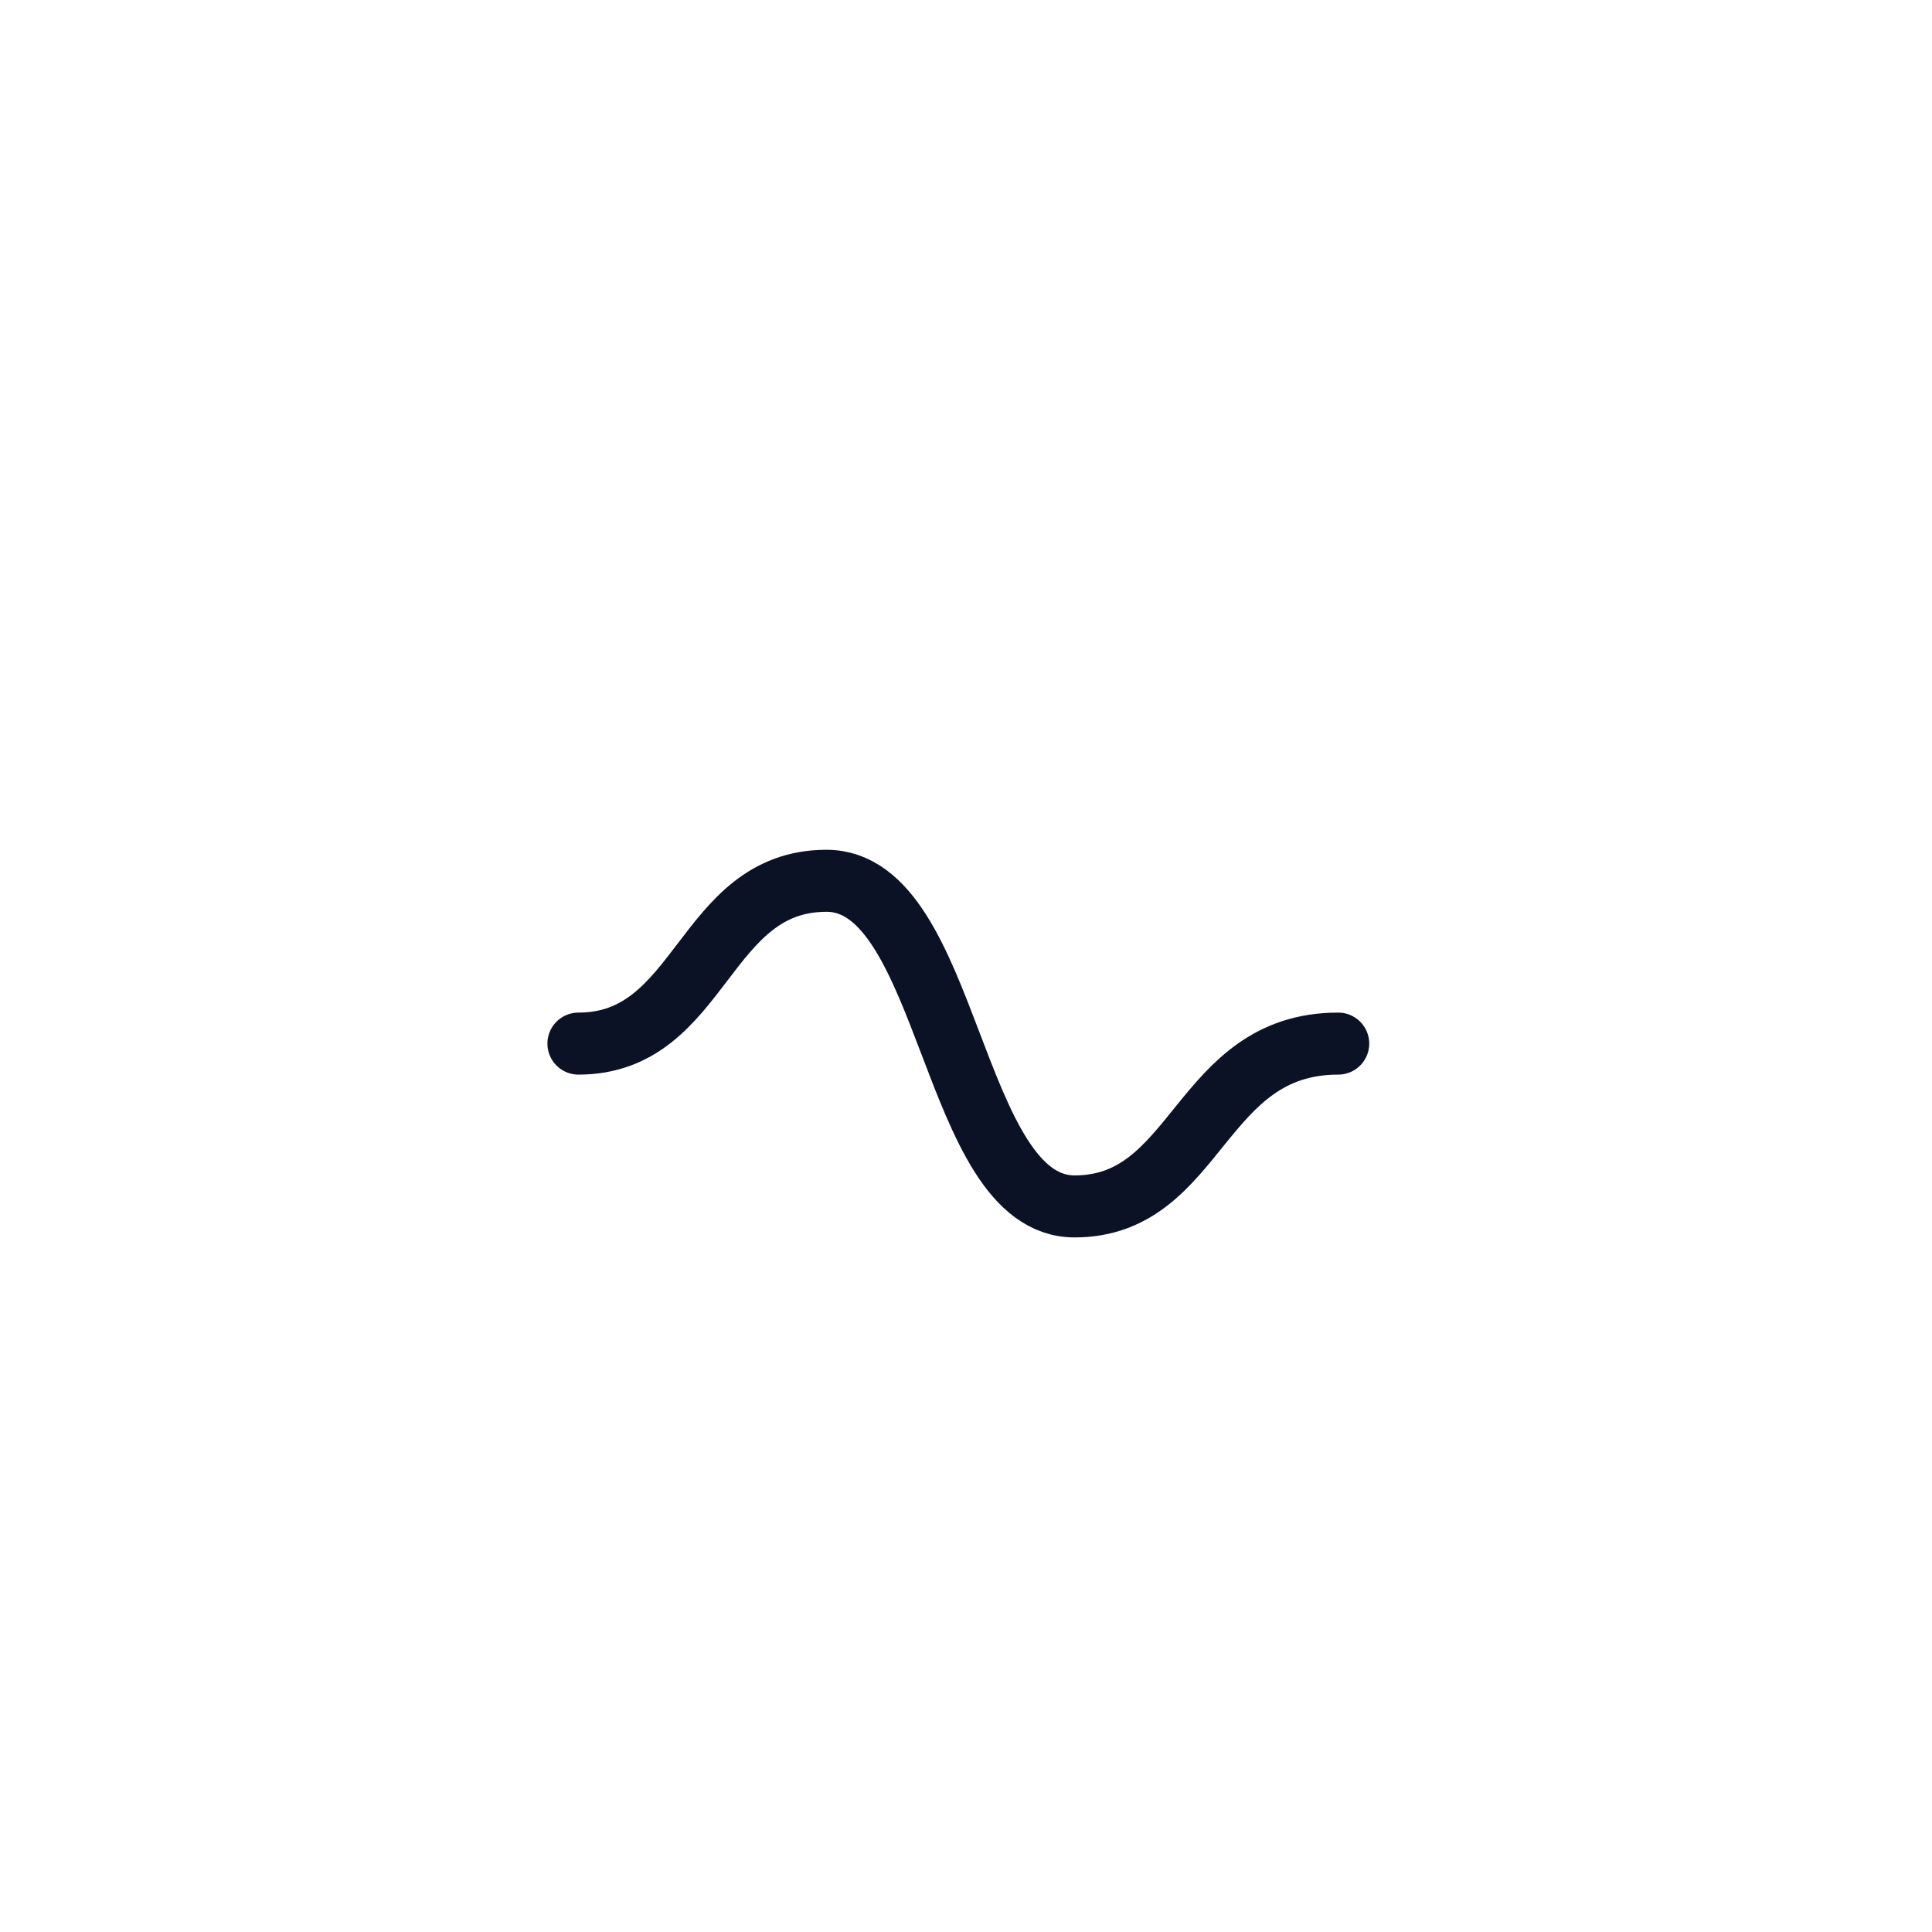
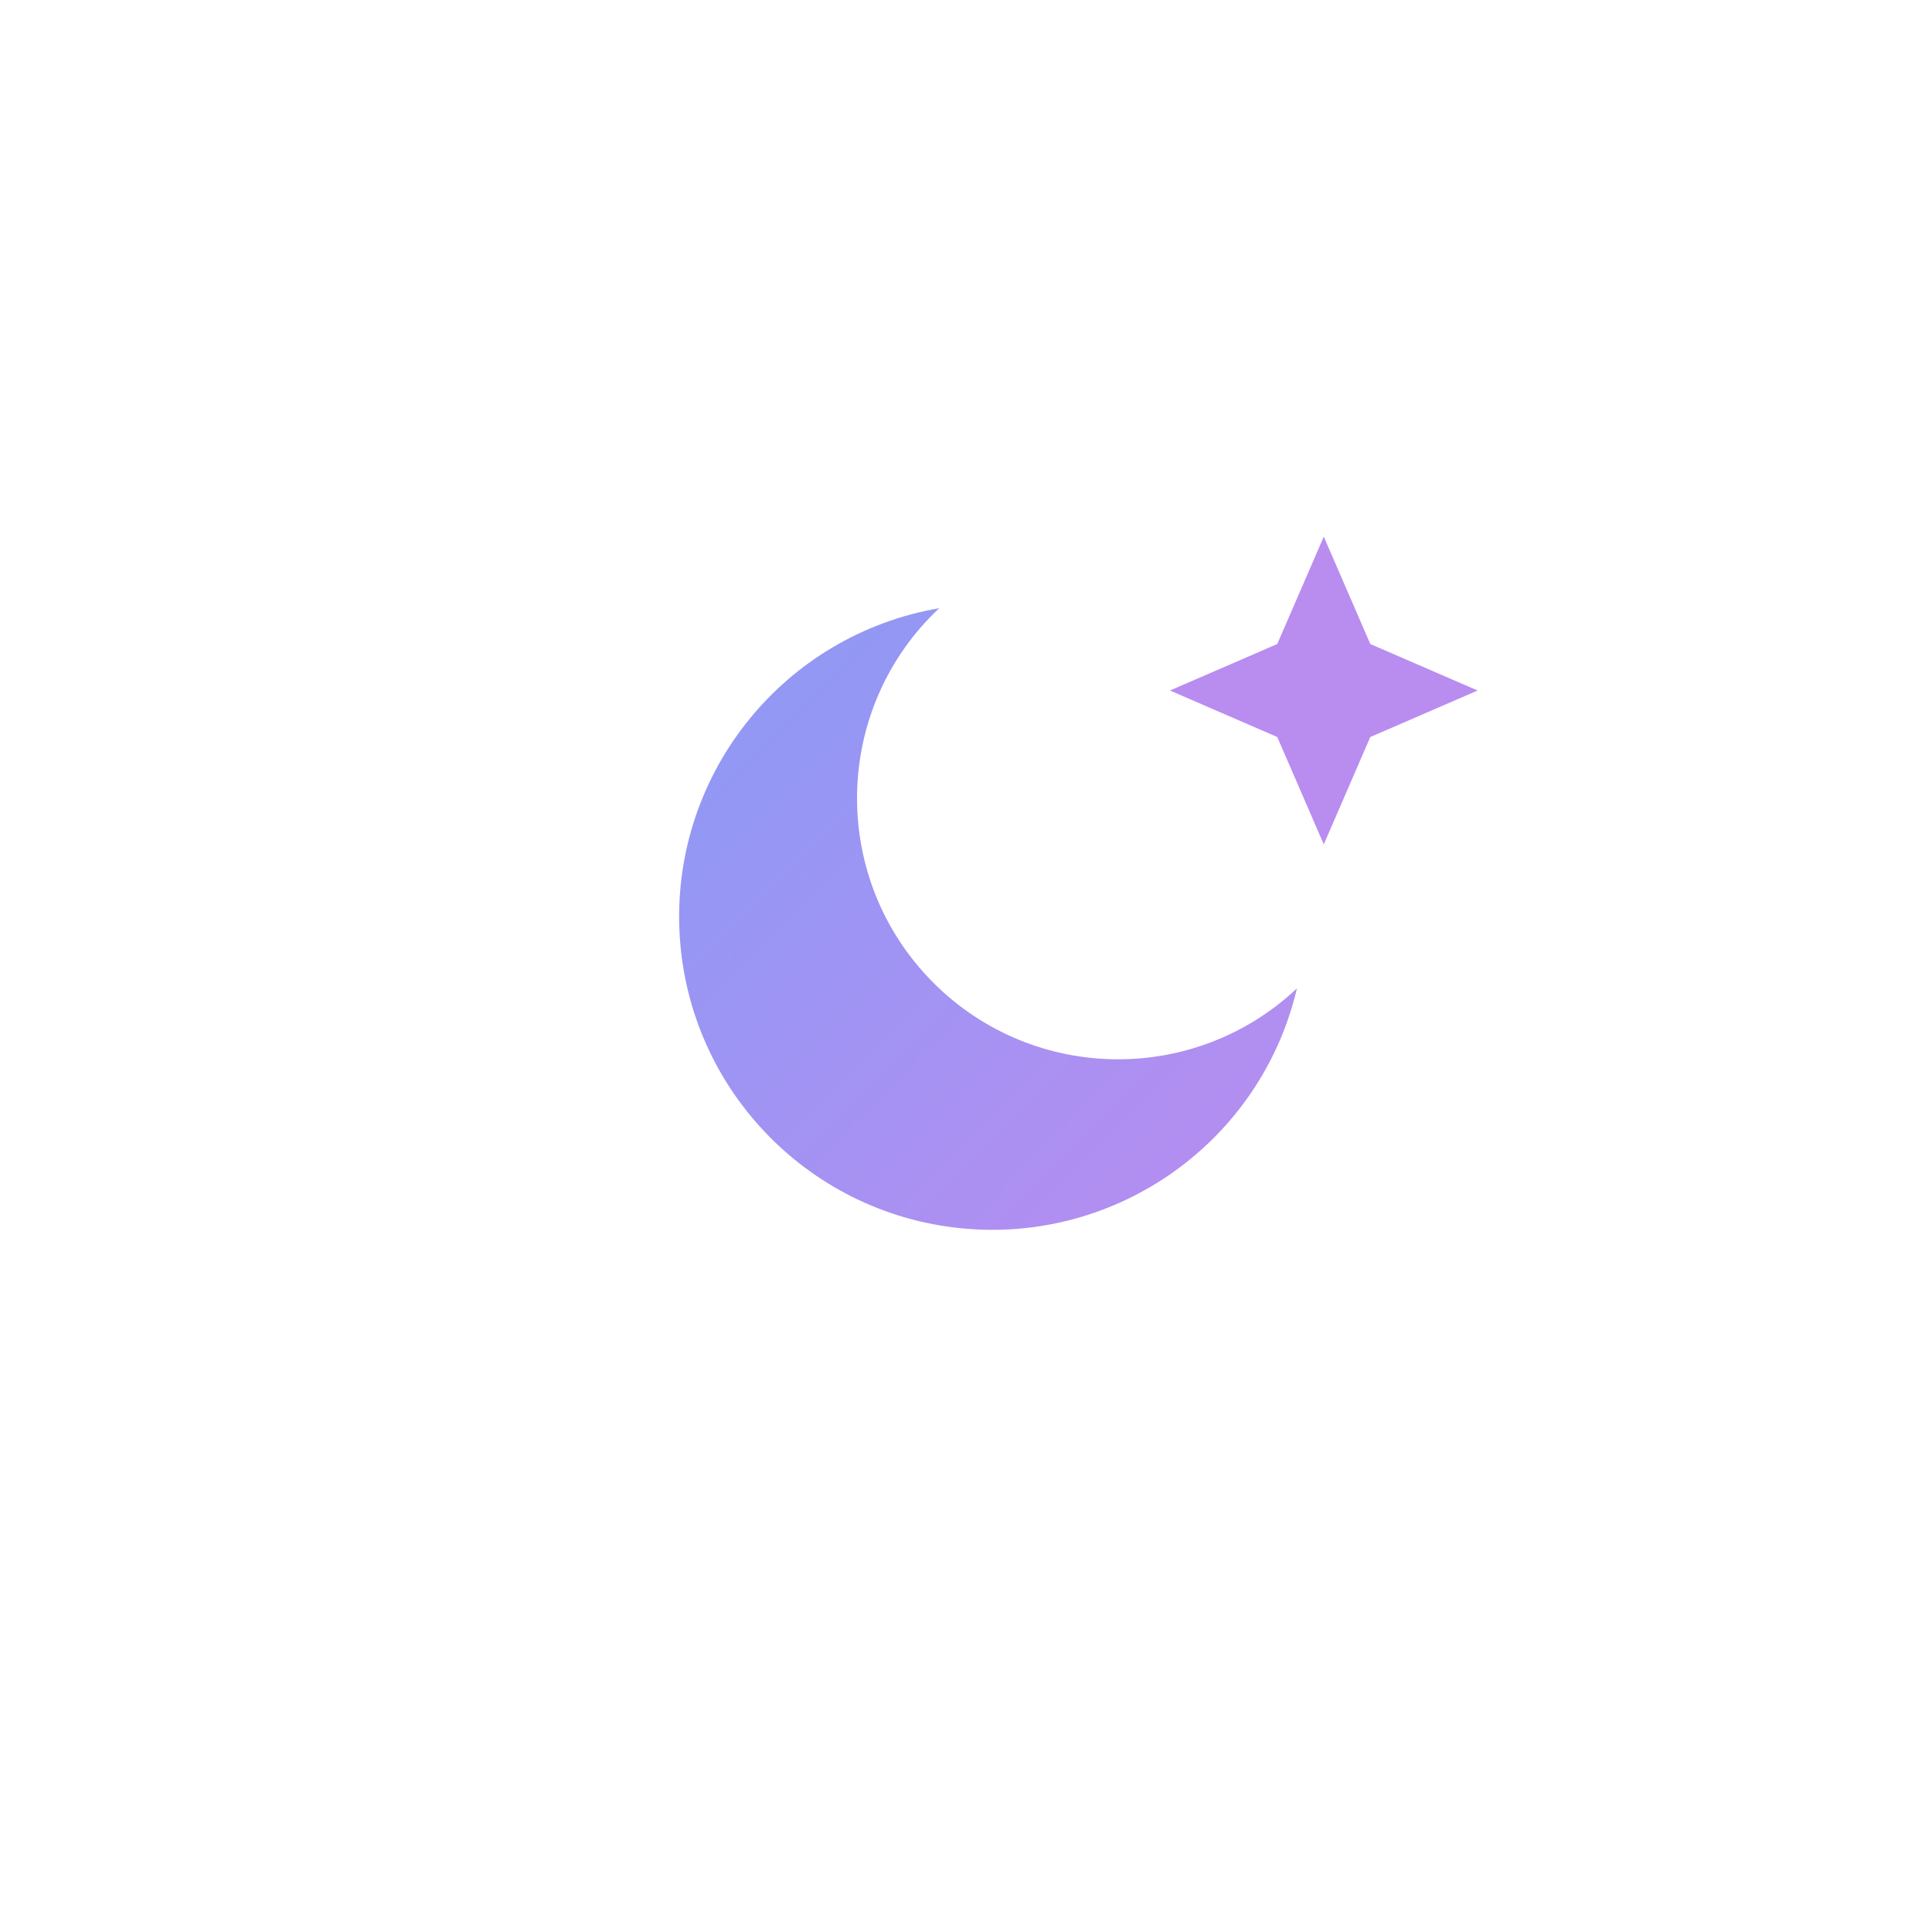
- <svg xmlns="http://www.w3.org/2000/svg" viewBox="0 0 108 108" width="108" height="108">
+ <svg xmlns="http://www.w3.org/2000/svg" width="108" height="108" viewBox="0 0 108 108">
  <defs>
-     <linearGradient id="wispGradFg" x1="0" y1="0" x2="1" y2="1">
-       <stop offset="0%" stop-color="#7c8cf0" />
-       <stop offset="100%" stop-color="#b98cf0" />
+     <linearGradient id="moon" x1="0" y1="0" x2="1" y2="1">
+       <stop offset="0" stop-color="#8b9af5" />
+       <stop offset="1" stop-color="#b98cf0" />
    </linearGradient>
  </defs>
-   <g transform="translate(28,28) scale(2.167)">
-     <path d="M2 14c3.2 0 3.2-4.2 6.4-4.2s3.2 8.4 6.4 8.4 3.2-4.2 6.8-4.2" fill="none" stroke="#0c1226" stroke-width="1.6" stroke-linecap="round" stroke-linejoin="round" />
+   <path d="M74 30 l2.6 6 6 2.6 -6 2.6 -2.6 6 -2.6-6 -6-2.6 6-2.6z" fill="#b98cf0" />
+   <g transform="translate(25,24) scale(2.5)">
+     <path d="M19 12.5A7 7 0 1 1 11 4a5.4 5.4 0 0 0 8 8.5z" fill="url(#moon)" />
  </g>
</svg>
